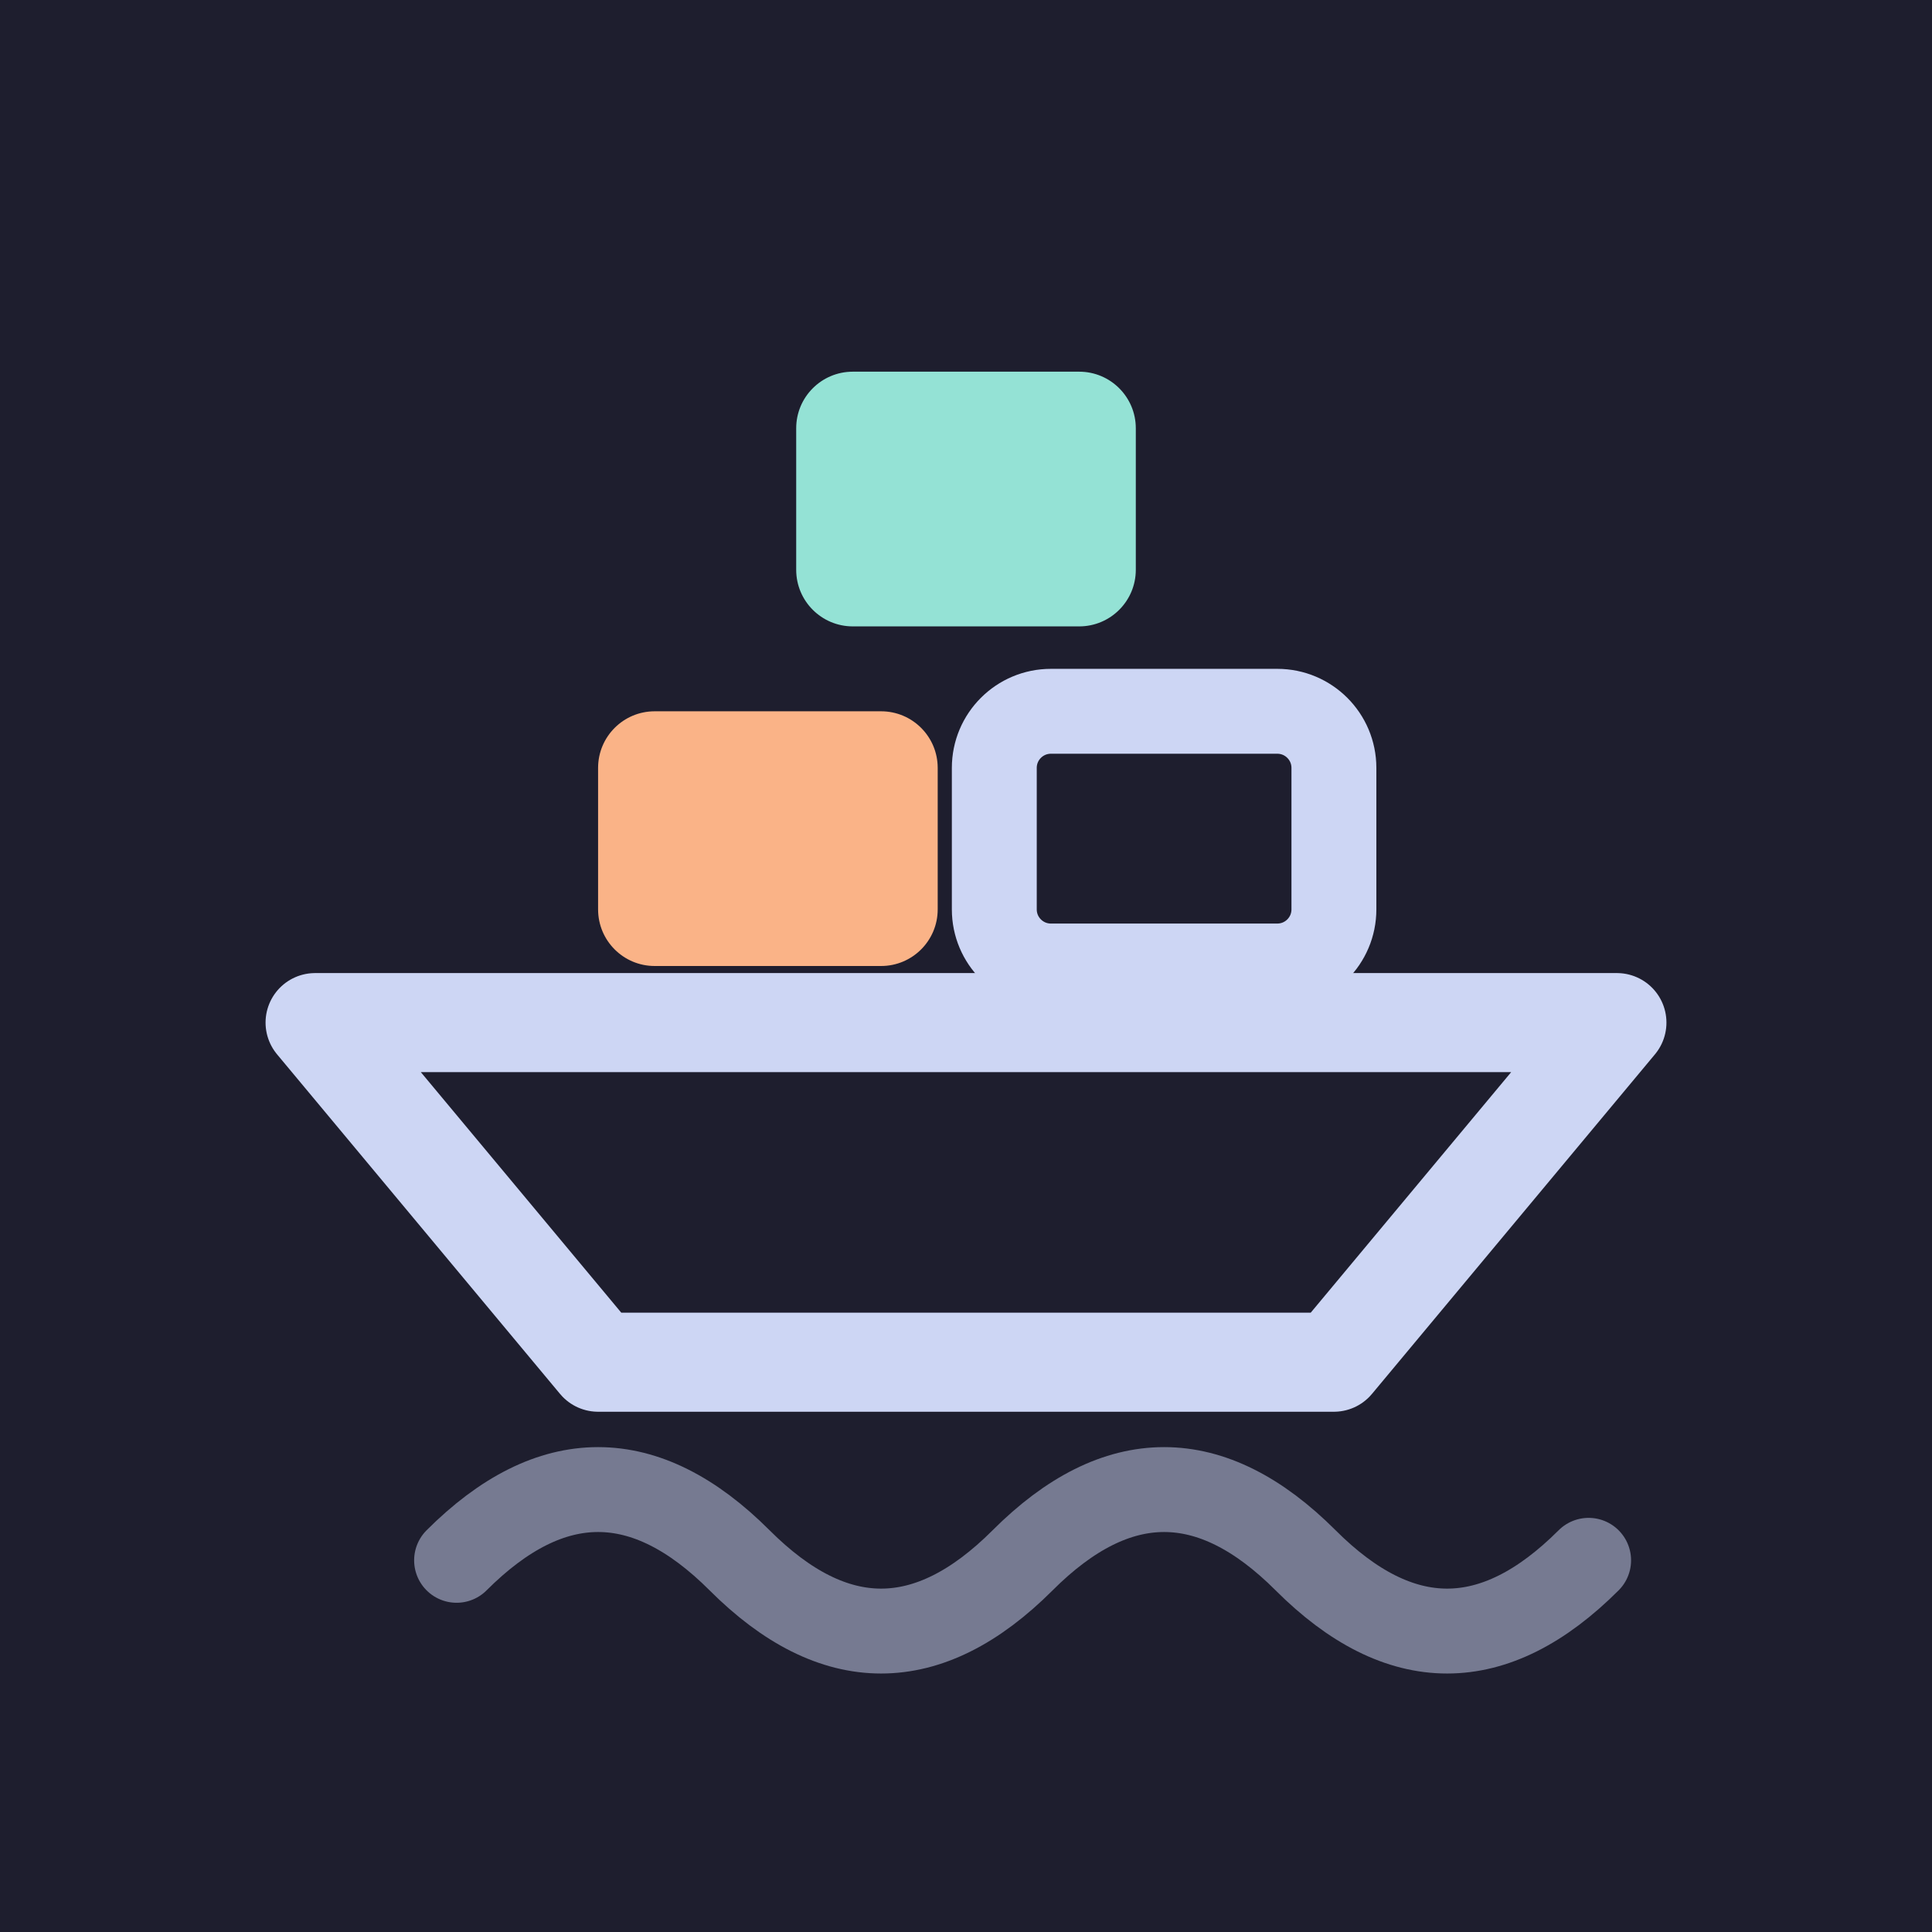
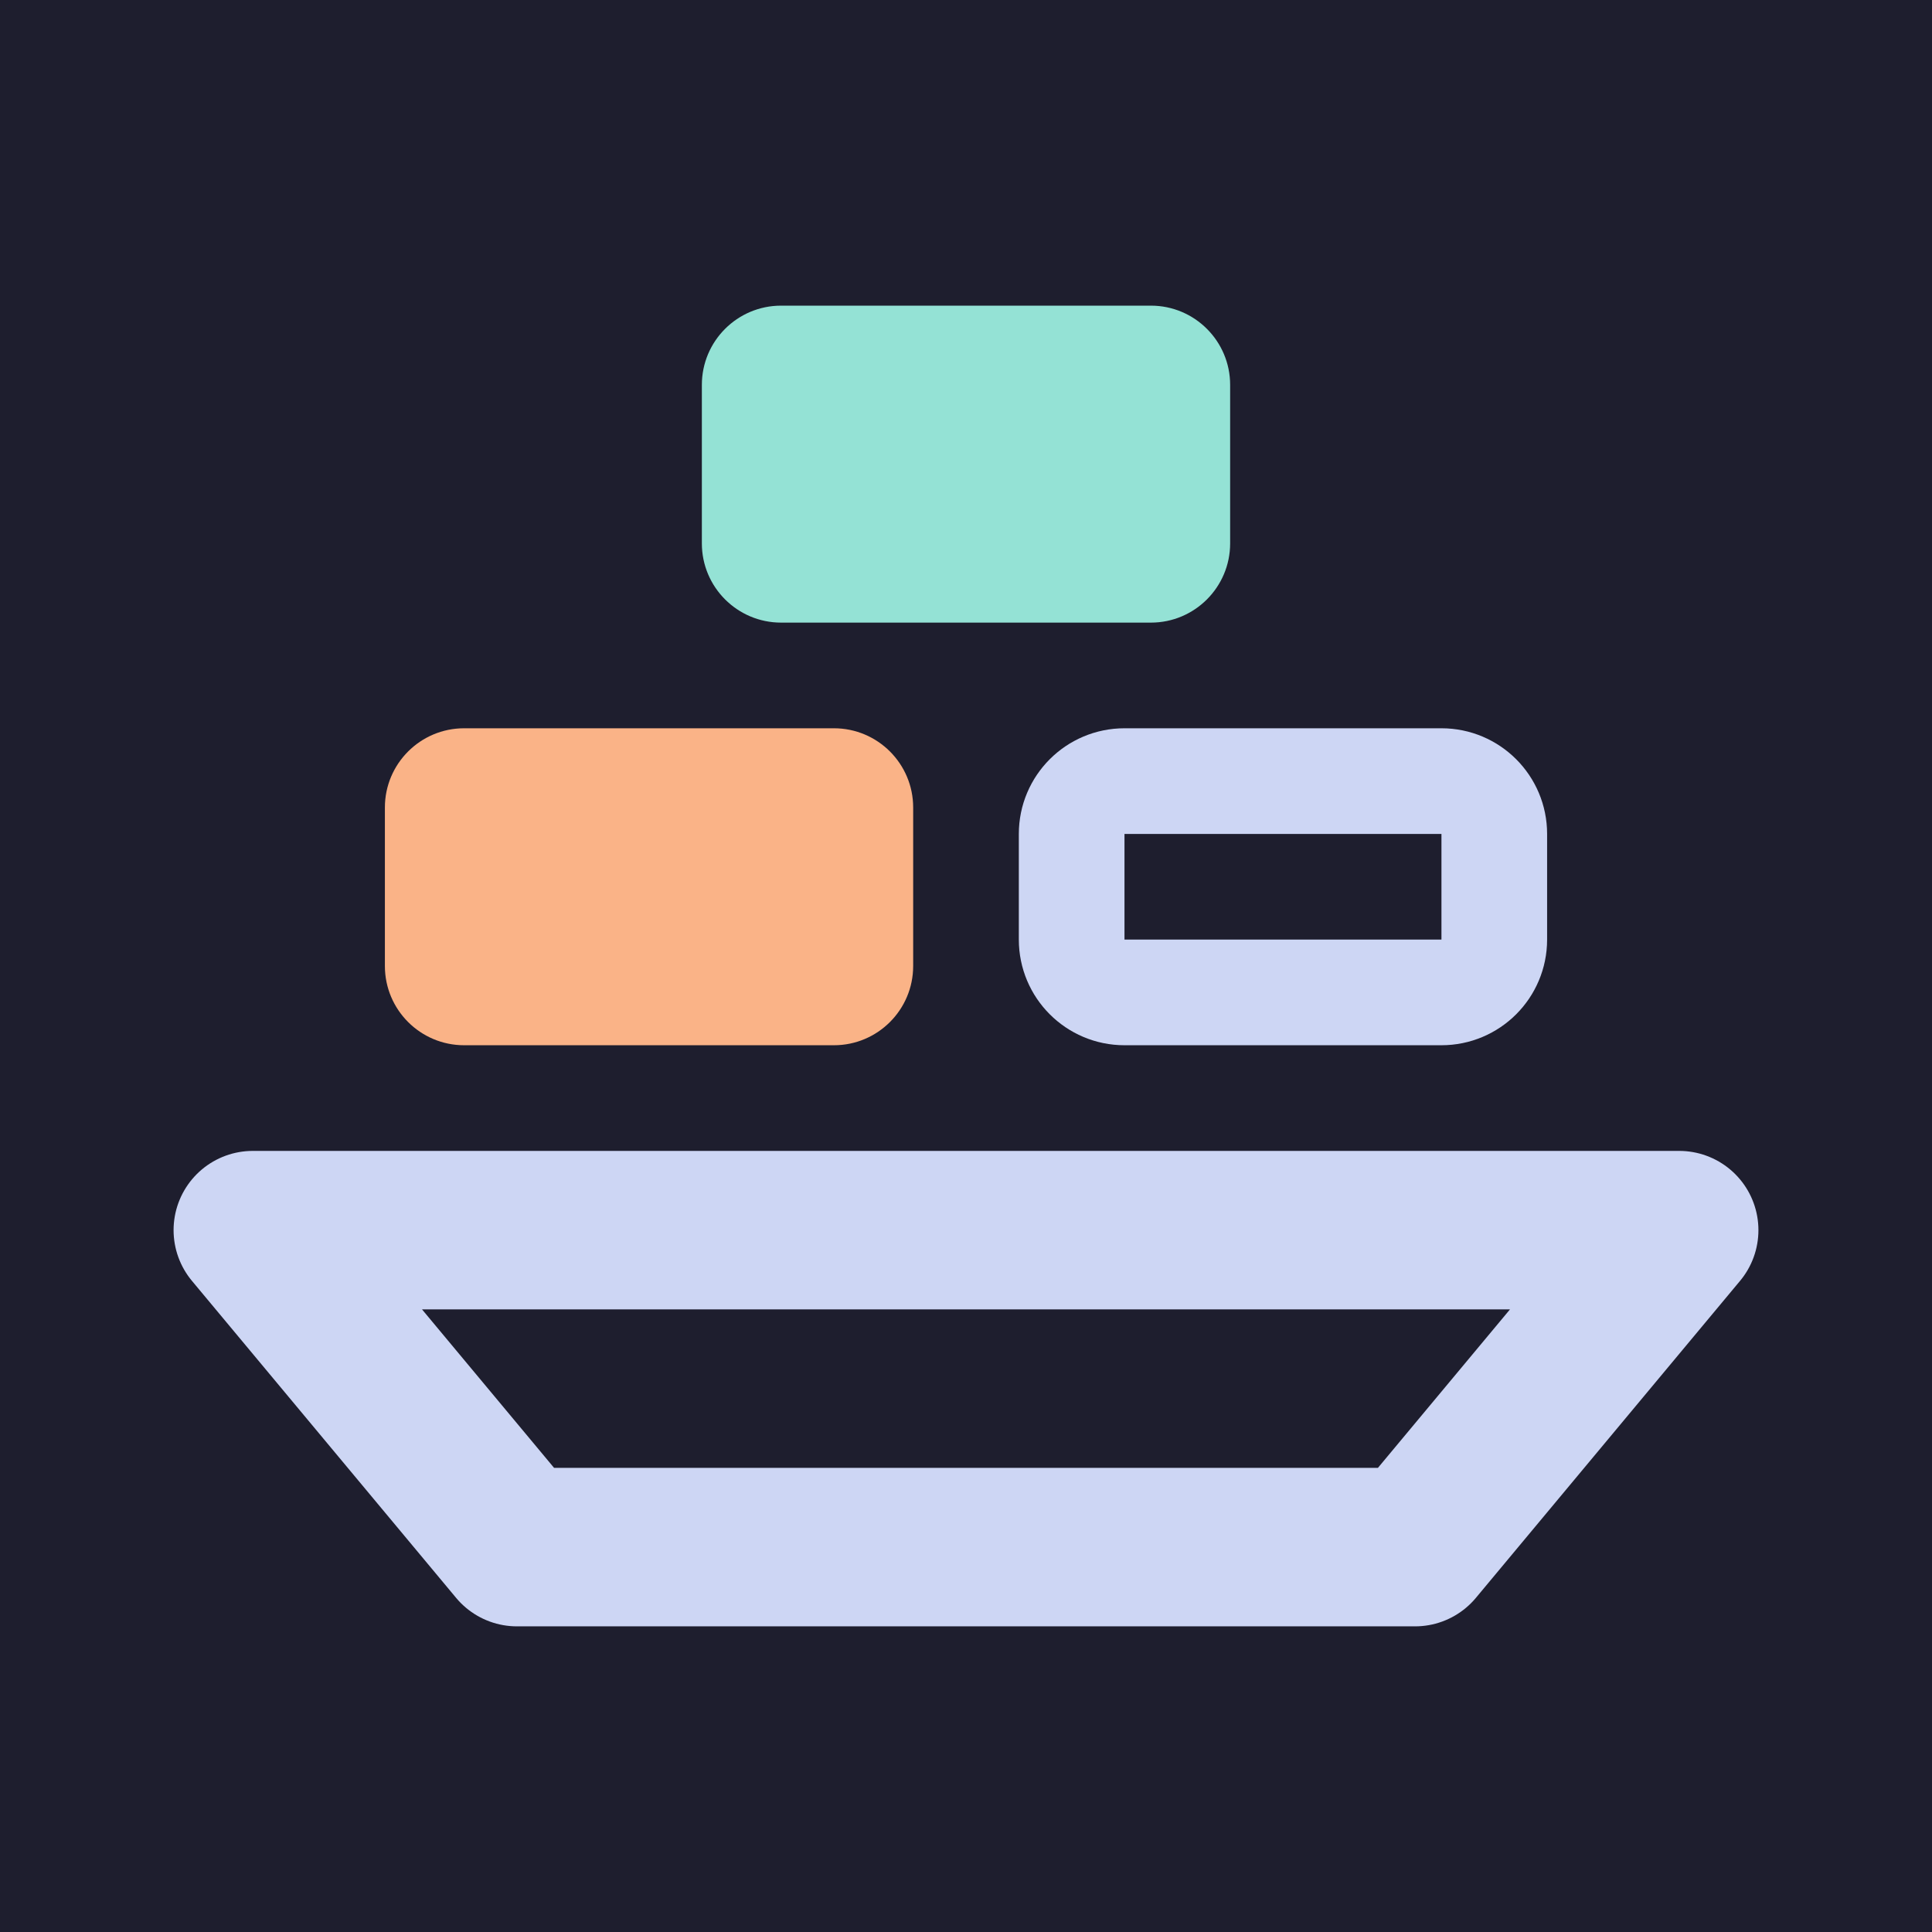
<svg xmlns="http://www.w3.org/2000/svg" width="512" height="512" viewBox="0 0 512 512" fill="none">
  <rect width="512" height="512" fill="#1e1e2e" />
-   <g transform="translate(16,-36.5) scale(7.5)" stroke-linejoin="round">
-     <path d="M9 41 H55 L45 53 H19 Z" stroke="#cdd6f4" stroke-width="3.5" />
-     <rect x="19" y="30" width="12" height="9" rx="2" fill="#fab387" />
-     <rect x="33" y="30" width="12" height="9" rx="2" stroke="#cdd6f4" stroke-width="3" />
-     <rect x="26" y="18" width="12" height="9" rx="2" fill="#94e2d5" />
-     <path d="M14 60 q5 -5 10 0 t10 0 t10 0 t10 0" stroke="#cdd6f4" stroke-width="3" stroke-linecap="round" opacity=".5" />
+   <g transform="translate(32,25) scale(7)" stroke-linejoin="round">
+     <path d="M5 43 H59 L49 55 H15 Z" stroke="#cdd6f4" stroke-width="6" />
+     <rect x="10" y="24" width="20" height="12" rx="3" fill="#fab387" />
+     <rect x="36" y="26" width="16" height="8" rx="2" stroke="#cdd6f4" stroke-width="4" />
+     <rect x="22" y="8" width="20" height="12" rx="3" fill="#94e2d5" />
  </g>
</svg>
